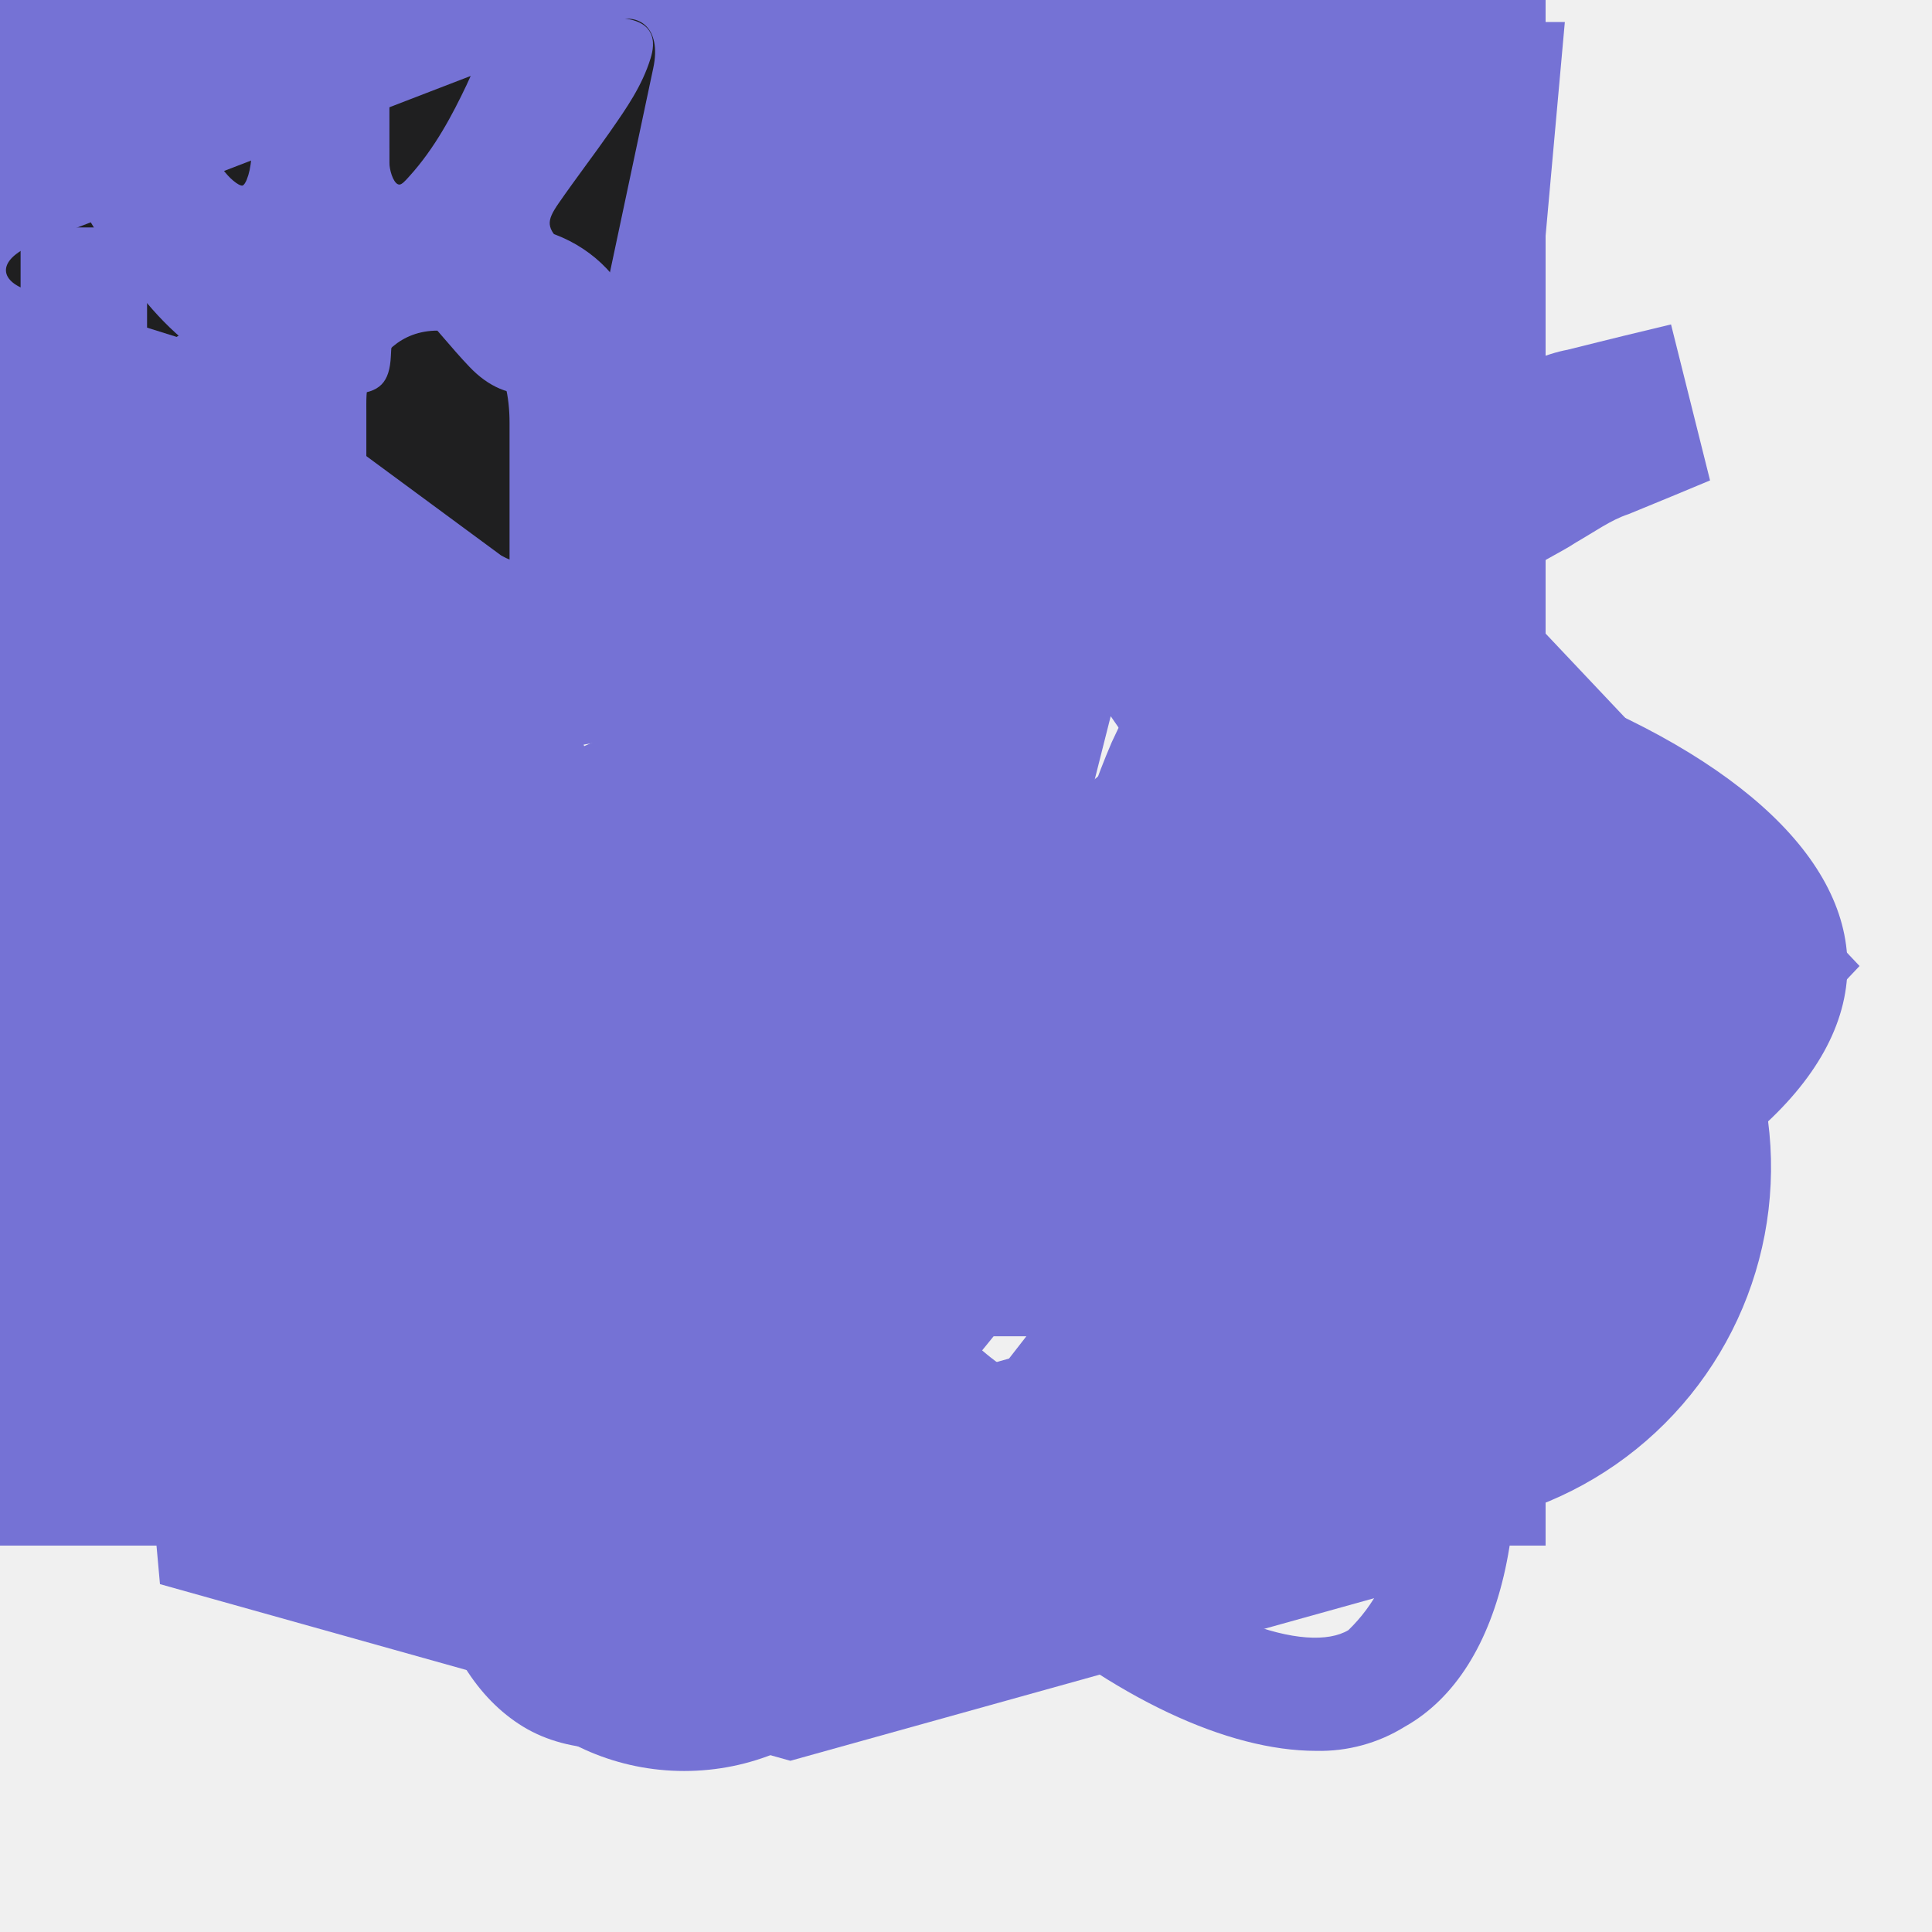
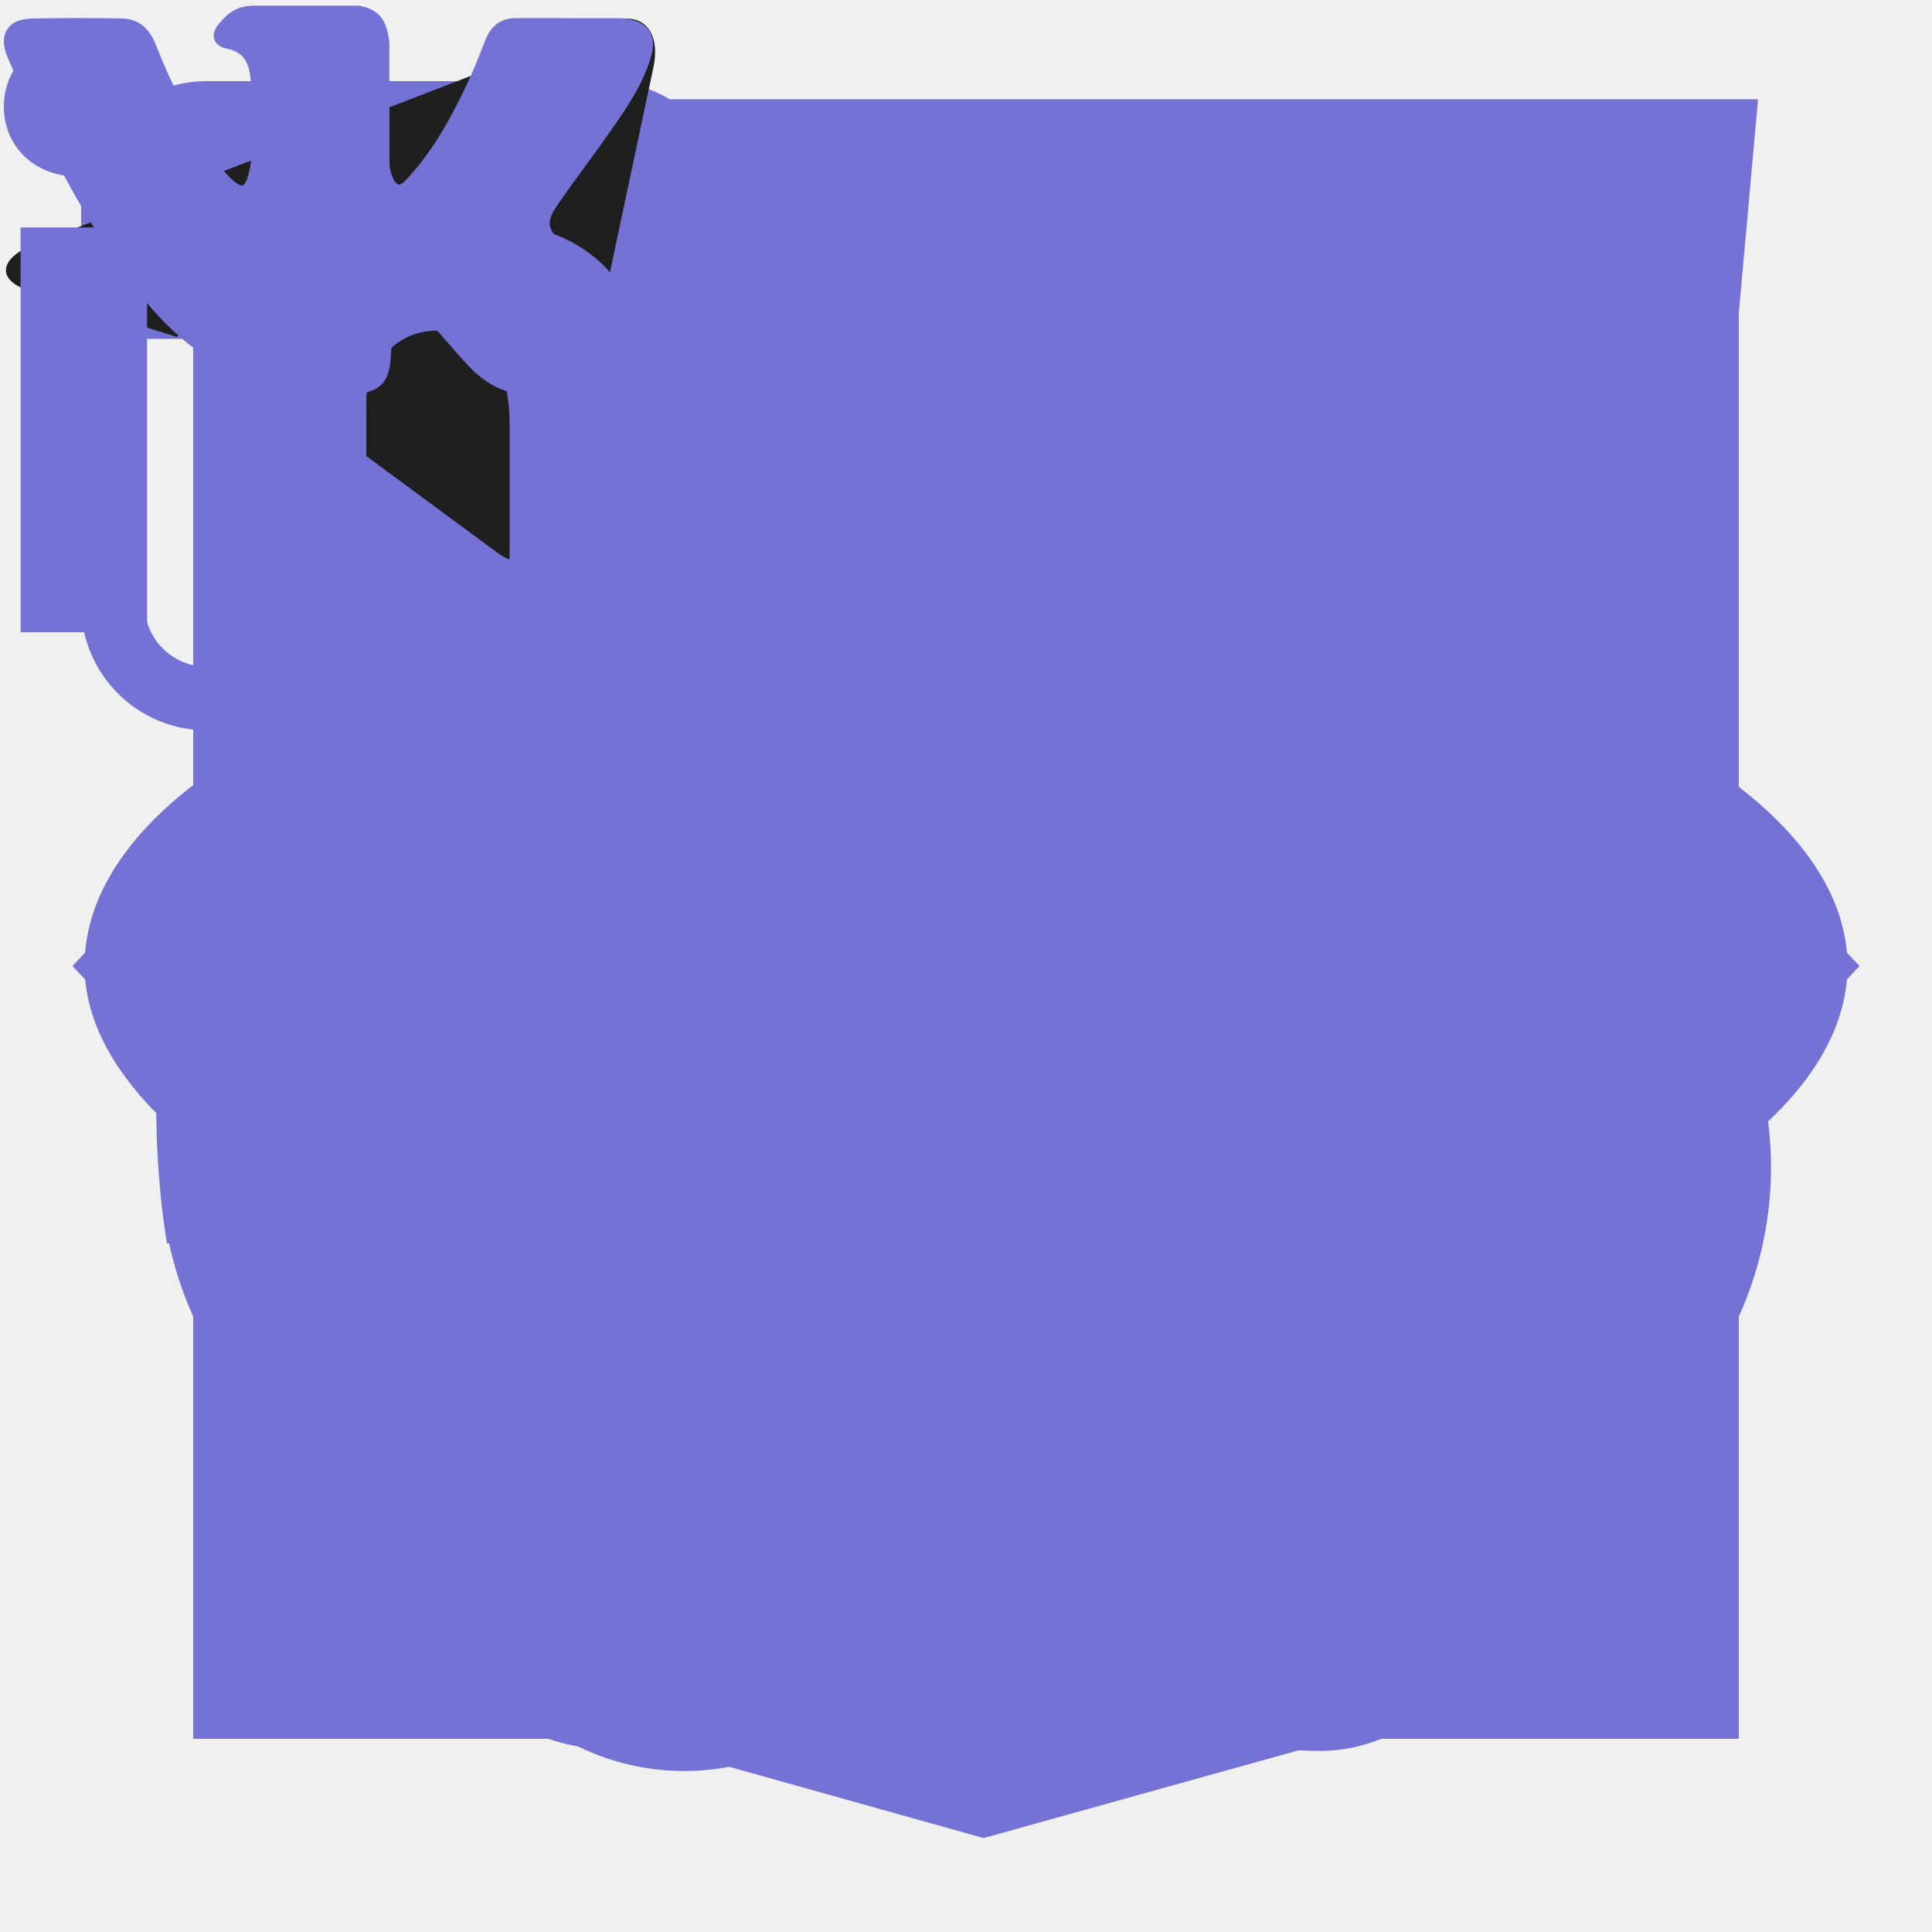
<svg xmlns="http://www.w3.org/2000/svg" width="50" height="50" viewBox="0 0 50 50" fill="none">
- 
-     //skills
- 
-     <g id="html">
+   <g id="html">
    <path fill-rule="evenodd" clip-rule="evenodd" d="M18.312 42.065L27.262 6.688L31.438 7.872L22.488 43.312L18.312 42.065Z" fill="#7572D5" />
    <path fill-rule="evenodd" clip-rule="evenodd" d="M13.502 12.688L16.562 15.928L7.995 25L16.562 34.072L13.502 37.312L1.875 25L13.502 12.688Z" fill="#7572D5" />
    <path fill-rule="evenodd" clip-rule="evenodd" d="M36.498 12.688L33.438 15.928L42.005 25L33.438 34.072L36.498 37.312L48.125 25L36.498 12.688Z" fill="#7572D5" />
  </g>
  <g id="css">
-     <path d="M33.051 8.844L7.946 8.838L8.351 13.755L27.638 13.758L27.152 18.85H14.504L14.961 23.674H26.736L26.039 30.281L20.497 31.789L14.866 30.27L14.508 26.313H9.536L10.088 33.541L20.497 36.734L30.731 33.865L33.049 8.845L33.051 8.844ZM0.498 0.569H40.498L36.86 41L20.454 45.569L4.14 40.997L0.498 0.569Z" fill="#7572D5" />
+     <path d="M38.051 10.844L12.946 10.838L13.351 15.755L32.638 15.758L32.152 20.85H19.503L19.961 25.674H31.736L31.039 32.281L25.497 33.789L19.866 32.27L19.508 28.313H14.536L15.088 35.541L25.497 38.734L35.731 35.865L38.049 10.845L38.051 10.844ZM5.498 2.569H45.498L41.86 43L25.454 47.569L9.14 42.997L5.498 2.569Z" fill="#7572D5" />
  </g>
  <g id="react">
-     <g clip-path="url(#clip0_20_1854)">
-       <path d="M47.812 25C47.812 22.083 44.688 19.375 39.479 17.5L38.542 17.188V16.771C39.688 11.042 38.854 6.771 36.25 5.208C33.646 3.646 29.792 5.104 25.625 8.75L25 9.375L24.792 9.167H24.583C20.312 5.208 16.146 3.854 13.542 5.312C10.938 6.771 10.208 10.833 11.25 16.146C11.36 16.484 11.43 16.833 11.458 17.188L10.312 17.604C5.208 19.375 2.188 22.083 2.188 25C2.188 27.917 5.521 30.833 10.729 32.708L11.458 32.917C11.33 33.285 11.259 33.672 11.25 34.062C10.208 39.271 11.146 43.229 13.542 44.688C15.938 46.146 20.312 44.792 24.479 41.146L25.104 40.625L25.938 41.458C28.854 43.958 31.771 45.312 34.062 45.312C34.871 45.331 35.667 45.114 36.354 44.688C38.958 43.229 39.896 38.958 38.75 33.542V33.333C38.705 33.162 38.67 32.988 38.646 32.812H38.958C44.479 30.833 47.812 28.021 47.812 25ZM44.792 25C44.792 26.25 42.5 28.438 38.021 29.896H37.812C37.266 28.22 36.605 26.584 35.833 25C36.562 23.333 37.188 21.667 37.708 20.104L38.542 20.312C42.708 21.771 44.792 23.75 44.792 25ZM27.917 39.167L27.083 38.542C28.276 37.22 29.389 35.829 30.417 34.375L35.729 33.542C35.833 33.75 35.833 33.958 35.938 34.062C36.309 35.949 36.379 37.883 36.146 39.792C35.999 40.705 35.561 41.545 34.896 42.188C33.854 42.812 31.042 41.979 27.917 39.167ZM26.562 34.583L25.104 36.458L23.438 34.583H26.562ZM12.292 20C12.815 21.717 13.477 23.39 14.271 25C13.476 26.646 12.815 28.353 12.292 30.104L11.667 29.896C9.843 29.32 8.145 28.401 6.667 27.188C6.284 26.945 5.956 26.626 5.705 26.249C5.454 25.872 5.284 25.447 5.208 25C5.208 23.75 7.292 21.771 11.25 20.417L12.292 20ZM23.438 15.417L25 13.646L26.562 15.417H23.438ZM34.896 7.812C36.042 8.437 36.667 11.562 35.729 16.146C35.734 16.202 35.727 16.259 35.709 16.313C35.691 16.366 35.663 16.416 35.625 16.458L30.417 15.625C29.389 14.171 28.276 12.78 27.083 11.458L27.708 10.938C31.042 8.021 33.75 7.187 34.896 7.812ZM17.5 18.854L16.667 20.208L15.938 21.562C15.625 20.833 15.417 20.104 15.104 19.271L17.5 18.854ZM15.104 30.729C15.417 30 15.625 29.271 15.938 28.438L16.667 29.792L17.5 31.146L15.104 30.729ZM32.5 25C31.97 26.142 31.379 27.255 30.729 28.333C30.104 29.479 29.375 30.521 28.75 31.562H21.25C20.521 30.417 19.792 29.375 19.271 28.333C18.616 27.258 18.025 26.145 17.5 25C18.005 23.846 18.597 22.732 19.271 21.667C19.869 20.587 20.53 19.544 21.25 18.542C23.746 18.333 26.254 18.333 28.75 18.542C29.479 19.583 30.104 20.625 30.729 21.667C31.403 22.732 31.995 23.846 32.5 25ZM33.333 20.208L32.5 18.854L34.896 19.375C34.664 20.121 34.386 20.851 34.062 21.562L33.333 20.208ZM32.5 31.146L33.333 29.792L34.062 28.333L35 30.729L32.5 31.146ZM22.812 11.354H22.917L19.583 15.521L14.375 16.354C14.271 16.042 14.271 15.833 14.167 15.521C13.333 11.25 13.958 8.333 15 7.812C15.277 7.631 15.61 7.557 15.938 7.604C17.396 7.604 19.896 8.646 22.708 11.146L22.812 11.354ZM14.167 34.583C14.186 34.262 14.256 33.945 14.375 33.646L19.688 34.375C20.689 35.848 21.803 37.241 23.021 38.542L22.812 38.75L22.604 38.958C21.184 40.274 19.521 41.3 17.708 41.979C17.311 42.187 16.875 42.313 16.427 42.349C15.98 42.385 15.53 42.33 15.104 42.188C13.958 41.562 13.333 38.75 14.167 34.583Z" fill="#7572D5" />
-       <path d="M25 20.417C24.089 20.396 23.193 20.647 22.426 21.138C21.659 21.629 21.055 22.337 20.692 23.173C20.329 24.008 20.223 24.933 20.388 25.828C20.553 26.724 20.981 27.551 21.618 28.202C22.255 28.854 23.071 29.301 23.963 29.486C24.855 29.672 25.781 29.587 26.625 29.243C27.468 28.9 28.191 28.313 28.699 27.557C29.207 26.801 29.479 25.911 29.479 25C29.48 23.802 29.011 22.652 28.174 21.795C27.337 20.939 26.197 20.444 25 20.417Z" fill="#7572D5" />
-     </g>
-     <defs>
-       <clipPath id="clip0_20_1854">
-         <rect width="50" height="50" fill="white" />
-       </clipPath>
-     </defs>
+     <path d="M47.812 25C47.812 22.083 44.688 19.375 39.479 17.5L38.542 17.188V16.771C39.688 11.042 38.854 6.771 36.25 5.208C33.646 3.646 29.792 5.104 25.625 8.75L25 9.375L24.792 9.167H24.583C20.312 5.208 16.146 3.854 13.542 5.312C10.938 6.771 10.208 10.833 11.25 16.146C11.36 16.484 11.43 16.833 11.458 17.188L10.312 17.604C5.208 19.375 2.188 22.083 2.188 25C2.188 27.917 5.521 30.833 10.729 32.708L11.458 32.917C11.33 33.285 11.259 33.672 11.25 34.062C10.208 39.271 11.146 43.229 13.542 44.688C15.938 46.146 20.312 44.792 24.479 41.146L25.104 40.625L25.938 41.458C28.854 43.958 31.771 45.312 34.062 45.312C34.871 45.331 35.667 45.114 36.354 44.688C38.958 43.229 39.896 38.958 38.75 33.542V33.333C38.705 33.162 38.67 32.988 38.646 32.812H38.958C44.479 30.833 47.812 28.021 47.812 25ZM44.792 25C44.792 26.25 42.5 28.438 38.021 29.896H37.812C37.266 28.22 36.605 26.584 35.833 25C36.562 23.333 37.188 21.667 37.708 20.104L38.542 20.312C42.708 21.771 44.792 23.75 44.792 25ZM27.917 39.167L27.083 38.542C28.276 37.22 29.389 35.829 30.417 34.375L35.729 33.542C35.833 33.75 35.833 33.958 35.938 34.062C36.309 35.949 36.379 37.883 36.146 39.792C35.999 40.705 35.561 41.545 34.896 42.188C33.854 42.812 31.042 41.979 27.917 39.167ZM26.562 34.583L25.104 36.458L23.438 34.583H26.562ZM12.292 20C12.815 21.717 13.477 23.39 14.271 25C13.476 26.646 12.815 28.353 12.292 30.104L11.667 29.896C9.843 29.32 8.145 28.401 6.667 27.188C6.284 26.945 5.956 26.626 5.705 26.249C5.454 25.872 5.284 25.447 5.208 25C5.208 23.75 7.292 21.771 11.25 20.417L12.292 20ZM23.438 15.417L25 13.646L26.562 15.417H23.438ZM34.896 7.812C36.042 8.437 36.667 11.562 35.729 16.146C35.734 16.202 35.727 16.259 35.709 16.313C35.691 16.366 35.663 16.416 35.625 16.458L30.417 15.625C29.389 14.171 28.276 12.78 27.083 11.458L27.708 10.938C31.042 8.021 33.75 7.187 34.896 7.812ZM17.5 18.854L16.667 20.208L15.938 21.562C15.625 20.833 15.417 20.104 15.104 19.271L17.5 18.854ZM15.104 30.729C15.417 30 15.625 29.271 15.938 28.438L16.667 29.792L17.5 31.146L15.104 30.729ZM32.5 25C31.97 26.142 31.379 27.255 30.729 28.333C30.104 29.479 29.375 30.521 28.75 31.562H21.25C20.521 30.417 19.792 29.375 19.271 28.333C18.616 27.258 18.025 26.145 17.5 25C18.005 23.846 18.597 22.732 19.271 21.667C19.869 20.587 20.53 19.544 21.25 18.542C23.746 18.333 26.254 18.333 28.75 18.542C29.479 19.583 30.104 20.625 30.729 21.667C31.403 22.732 31.995 23.846 32.5 25ZM33.333 20.208L32.5 18.854L34.896 19.375C34.664 20.121 34.386 20.851 34.062 21.562L33.333 20.208ZM32.5 31.146L33.333 29.792L34.062 28.333L35 30.729L32.5 31.146ZM22.812 11.354H22.917L19.583 15.521L14.375 16.354C14.271 16.042 14.271 15.833 14.167 15.521C13.333 11.25 13.958 8.333 15 7.812C15.277 7.631 15.61 7.557 15.938 7.604C17.396 7.604 19.896 8.646 22.708 11.146L22.812 11.354ZM14.167 34.583C14.186 34.262 14.256 33.945 14.375 33.646L19.688 34.375C20.689 35.848 21.803 37.241 23.021 38.542L22.812 38.75L22.604 38.958C21.184 40.274 19.521 41.3 17.708 41.979C17.311 42.187 16.875 42.313 16.427 42.349C15.98 42.385 15.53 42.33 15.104 42.188C13.958 41.562 13.333 38.75 14.167 34.583Z" fill="#7572D5" />
+     <path d="M25 20.417C24.089 20.396 23.193 20.647 22.426 21.138C21.659 21.629 21.055 22.337 20.692 23.173C20.329 24.008 20.223 24.933 20.388 25.828C20.553 26.724 20.981 27.551 21.618 28.202C22.255 28.854 23.071 29.301 23.963 29.486C24.855 29.672 25.781 29.587 26.625 29.243C27.468 28.9 28.191 28.313 28.699 27.557C29.207 26.801 29.479 25.911 29.479 25C29.48 23.802 29.011 22.652 28.174 21.795C27.337 20.939 26.197 20.444 25 20.417Z" fill="#7572D5" />
  </g>
  <g id="ts">
-     <path d="M0 20V40H40V0H0V20ZM32.235 18.407C33.252 18.66 34.025 19.112 34.737 19.848C35.105 20.242 35.652 20.958 35.695 21.132C35.708 21.182 33.968 22.348 32.915 23.003C32.877 23.028 32.723 22.863 32.553 22.61C32.037 21.86 31.498 21.537 30.673 21.48C29.46 21.397 28.68 22.032 28.687 23.092C28.676 23.352 28.734 23.611 28.857 23.842C29.123 24.393 29.62 24.725 31.173 25.397C34.038 26.63 35.263 27.442 36.025 28.597C36.875 29.885 37.067 31.943 36.488 33.473C35.855 35.137 34.28 36.267 32.063 36.64C31.378 36.762 29.753 36.743 29.017 36.61C27.41 36.323 25.887 35.53 24.947 34.488C24.578 34.083 23.86 33.022 23.905 32.947C23.923 32.92 24.088 32.818 24.272 32.712C24.452 32.61 25.123 32.222 25.758 31.853L26.908 31.187L27.15 31.543C27.487 32.057 28.222 32.762 28.667 32.997C29.943 33.67 31.695 33.575 32.558 32.8C32.732 32.654 32.869 32.469 32.96 32.261C33.05 32.053 33.092 31.827 33.08 31.6C33.08 31.137 33.022 30.933 32.78 30.583C32.47 30.14 31.835 29.767 30.032 28.983C27.968 28.095 27.08 27.543 26.267 26.667C25.759 26.088 25.384 25.405 25.168 24.667C25.017 24.102 24.978 22.685 25.098 22.115C25.523 20.12 27.028 18.732 29.2 18.318C29.905 18.185 31.543 18.235 32.235 18.407ZM22.845 20.077L22.858 21.715H17.65V36.508H13.967V21.715H8.763V20.108C8.763 19.218 8.782 18.475 8.807 18.458C8.827 18.432 11.995 18.418 15.835 18.425L22.827 18.445L22.845 20.077Z" fill="#7572D5" />
+     <path d="M5 25V45H45V5H5V25ZM37.235 23.407C38.252 23.66 39.025 24.112 39.737 24.848C40.105 25.242 40.652 25.958 40.695 26.132C40.708 26.182 38.968 27.348 37.915 28.003C37.877 28.028 37.723 27.863 37.553 27.61C37.037 26.86 36.498 26.537 35.673 26.48C34.46 26.397 33.68 27.032 33.687 28.092C33.676 28.352 33.734 28.611 33.857 28.842C34.123 29.393 34.62 29.725 36.173 30.397C39.038 31.63 40.263 32.442 41.025 33.597C41.875 34.885 42.067 36.943 41.488 38.473C40.855 40.137 39.28 41.267 37.063 41.64C36.378 41.762 34.753 41.743 34.017 41.61C32.41 41.323 30.887 40.53 29.947 39.488C29.578 39.083 28.86 38.022 28.905 37.947C28.923 37.92 29.088 37.818 29.272 37.712C29.452 37.61 30.123 37.222 30.758 36.853L31.908 36.187L32.15 36.543C32.487 37.057 33.222 37.762 33.667 37.997C34.943 38.67 36.695 38.575 37.558 37.8C37.732 37.654 37.869 37.469 37.96 37.261C38.05 37.053 38.092 36.827 38.08 36.6C38.08 36.137 38.022 35.933 37.78 35.583C37.47 35.14 36.835 34.767 35.032 33.983C32.968 33.095 32.08 32.543 31.267 31.667C30.759 31.088 30.384 30.405 30.168 29.667C30.017 29.102 29.978 27.685 30.098 27.115C30.523 25.12 32.028 23.732 34.2 23.318C34.905 23.185 36.543 23.235 37.235 23.407ZM27.845 25.077L27.858 26.715H22.65V41.508H18.967V26.715H13.763V25.108C13.763 24.218 13.782 23.475 13.807 23.458C13.827 23.432 16.995 23.418 20.835 23.425L27.827 23.445L27.845 25.077Z" fill="#7572D5" />
  </g>
  <g id="sts">
-     <path d="M31.259 0.25L30.989 1.65C30.571 4.302 30.722 5.061 31.868 6.045L32.975 6.955L31.829 12.03C31.144 15.059 30.304 17.597 29.771 18.431C29.313 19.15 28.78 20.21 28.664 20.779C28.473 21.459 27.825 22.143 26.833 22.748C25.958 23.242 24.238 24.566 23.02 25.629C22.047 26.499 21.377 27.033 21.013 27.262L19.823 28.196C19.442 28.805 19.225 29.295 19.142 29.667C19.059 30.05 19.106 30.304 19.229 30.491C19.348 30.669 19.553 30.795 19.834 30.874C20.167 30.951 20.51 30.979 20.851 30.956C21.622 30.904 22.386 30.769 23.128 30.555C23.381 30.487 23.579 30.422 23.752 30.365C24.019 30.04 24.635 29.424 25.727 28.354C28.625 25.515 29.731 23.961 28.588 24.38C28.167 24.53 28.358 24.151 29.082 23.392C30.61 21.914 31.486 19.68 33.317 12.675C34.766 7.144 34.766 7.066 35.833 7.066C36.334 7.066 37.75 7.151 37.75 7.151V0.25H34.499H31.259ZM18.422 12.081C17.369 12.073 15.106 13.666 8.33 19.161C8.038 19.852 8.013 20.328 8.146 20.636C8.233 20.847 8.392 20.994 8.611 21.101C8.828 21.209 9.109 21.273 9.419 21.298C10.035 21.352 10.763 21.255 11.35 21.141L11.747 21.051C11.883 20.87 12.061 20.725 12.266 20.629C12.684 20.4 14.439 18.81 16.194 17.106C19.283 13.999 20.007 12.596 18.75 12.142C18.646 12.101 18.533 12.08 18.422 12.081ZM26.336 14.239C25.41 14.264 23.741 15.331 20.883 17.597C19.449 18.753 18.541 19.376 18.054 19.505L16.165 20.987C15.455 22.275 15.351 23.074 15.538 23.514C15.585 23.622 15.653 23.721 15.739 23.803C15.824 23.886 15.925 23.95 16.036 23.994C16.311 24.102 16.605 24.156 16.901 24.155C17.608 24.147 18.311 24.045 18.991 23.85C19.345 23.756 19.695 23.646 20.04 23.521L20.144 23.478L20.335 23.378C20.696 22.916 21.525 22.046 22.563 21.044C25.842 17.901 27.518 15.667 27.176 14.833C27.021 14.429 26.754 14.225 26.336 14.239ZM17.6 18.105C17.333 18.134 16.735 18.592 15.657 19.53C14.1 20.897 12.403 21.685 11.815 21.334C11.679 21.364 11.542 21.393 11.405 21.42C10.806 21.538 10.06 21.635 9.393 21.581C9.079 21.562 8.771 21.485 8.485 21.355C8.215 21.233 8 21.016 7.88 20.747C7.746 20.425 7.746 20.024 7.898 19.512L5.555 21.423L0.254 25.78V32.842L17.625 19.251C17.622 19.102 17.641 18.953 17.683 18.81C17.816 18.331 17.809 18.087 17.6 18.109V18.105ZM25.075 20.392C24.811 20.392 24.372 20.761 23.669 21.502C22.714 22.515 21.211 23.496 20.415 23.696L20.292 23.761C20.161 23.814 20.029 23.865 19.896 23.911C19.679 23.983 19.398 24.069 19.074 24.155C18.425 24.33 17.618 24.491 16.897 24.473C16.557 24.473 16.221 24.407 15.906 24.28C15.609 24.159 15.372 23.927 15.243 23.636C15.034 23.138 15.117 22.44 15.574 21.448L0.25 33.437V37.75H6.982L21.262 26.61C21.633 26.202 22.191 25.644 22.945 24.946C24.963 23.088 25.421 22.447 25.421 21.499C25.421 20.761 25.338 20.389 25.075 20.389V20.392ZM28.473 27.373L27.251 28.583C26.567 29.227 25.345 30.022 24.509 30.362L24.343 30.433L24.332 30.451L24.296 30.487C24.264 30.512 24.249 30.516 24.224 30.526C23.89 30.652 23.551 30.763 23.208 30.859C22.444 31.08 21.659 31.218 20.865 31.271C20.49 31.295 20.113 31.262 19.748 31.174C19.431 31.105 19.151 30.921 18.962 30.659C18.789 30.394 18.739 30.04 18.836 29.603C18.913 29.292 19.028 28.991 19.178 28.708L7.656 37.75H22.981L24.811 35.667C27.327 32.753 28.473 30.669 28.473 28.887V27.373Z" fill="#7572D5" />
+     <path d="M37.259 6.25L36.989 7.65C36.571 10.302 36.722 11.061 37.868 12.045L38.975 12.955L37.829 18.03C37.144 21.059 36.304 23.597 35.771 24.431C35.313 25.15 34.78 26.21 34.664 26.779C34.473 27.459 33.825 28.143 32.833 28.748C31.958 29.242 30.238 30.566 29.02 31.629C28.047 32.499 27.377 33.033 27.013 33.262L25.823 34.196C25.442 34.805 25.225 35.295 25.142 35.667C25.059 36.05 25.106 36.304 25.229 36.49C25.348 36.669 25.553 36.795 25.834 36.874C26.167 36.951 26.51 36.979 26.851 36.956C27.622 36.904 28.386 36.769 29.128 36.555C29.381 36.487 29.579 36.422 29.752 36.365C30.019 36.039 30.635 35.424 31.727 34.353C34.625 31.515 35.731 29.961 34.589 30.38C34.167 30.53 34.358 30.151 35.082 29.392C36.61 27.914 37.486 25.68 39.317 18.675C40.766 13.144 40.766 13.066 41.833 13.066C42.334 13.066 43.75 13.152 43.75 13.152V6.25H40.499H37.259ZM24.422 18.081C23.369 18.073 21.106 19.666 14.33 25.161C14.038 25.852 14.013 26.328 14.146 26.636C14.233 26.847 14.392 26.994 14.611 27.101C14.828 27.209 15.109 27.273 15.419 27.298C16.035 27.352 16.763 27.255 17.35 27.141L17.747 27.051C17.883 26.87 18.061 26.725 18.266 26.629C18.684 26.4 20.439 24.81 22.194 23.106C25.283 19.999 26.007 18.596 24.75 18.142C24.646 18.101 24.533 18.08 24.422 18.081ZM32.336 20.239C31.41 20.264 29.741 21.331 26.883 23.597C25.449 24.753 24.541 25.376 24.054 25.505L22.165 26.987C21.455 28.275 21.351 29.074 21.538 29.514C21.585 29.622 21.653 29.721 21.739 29.803C21.824 29.886 21.925 29.95 22.036 29.994C22.311 30.102 22.605 30.156 22.901 30.155C23.608 30.147 24.311 30.045 24.991 29.85C25.345 29.756 25.695 29.646 26.04 29.521L26.144 29.478L26.335 29.378C26.696 28.916 27.525 28.046 28.563 27.044C31.842 23.901 33.518 21.667 33.176 20.833C33.021 20.429 32.754 20.225 32.336 20.239ZM23.6 24.105C23.333 24.134 22.735 24.592 21.657 25.53C20.1 26.897 18.403 27.685 17.815 27.334C17.679 27.364 17.542 27.393 17.404 27.42C16.806 27.538 16.06 27.635 15.393 27.581C15.079 27.562 14.771 27.485 14.485 27.355C14.215 27.233 14 27.016 13.88 26.747C13.746 26.425 13.746 26.024 13.898 25.512L11.555 27.423L6.254 31.78V38.842L23.625 25.251C23.622 25.102 23.641 24.953 23.683 24.81C23.816 24.331 23.809 24.087 23.6 24.109V24.105ZM31.075 26.392C30.811 26.392 30.372 26.761 29.669 27.502C28.714 28.515 27.211 29.496 26.415 29.696L26.292 29.761C26.161 29.814 26.029 29.865 25.896 29.911C25.679 29.983 25.398 30.069 25.074 30.155C24.425 30.33 23.618 30.491 22.897 30.473C22.557 30.473 22.221 30.407 21.906 30.28C21.609 30.159 21.372 29.927 21.243 29.636C21.034 29.138 21.117 28.44 21.574 27.448L6.25 39.437V43.75H12.982L27.262 32.61C27.633 32.202 28.191 31.644 28.945 30.946C30.963 29.088 31.421 28.447 31.421 27.499C31.421 26.761 31.338 26.389 31.075 26.389V26.392ZM34.473 33.373L33.251 34.583C32.567 35.227 31.345 36.022 30.509 36.362L30.343 36.433L30.332 36.451L30.296 36.487C30.264 36.512 30.249 36.516 30.224 36.526C29.89 36.652 29.551 36.763 29.208 36.859C28.444 37.08 27.659 37.218 26.865 37.271C26.49 37.295 26.113 37.262 25.748 37.174C25.431 37.105 25.151 36.921 24.962 36.659C24.789 36.394 24.739 36.039 24.836 35.603C24.913 35.292 25.028 34.991 25.178 34.708L13.656 43.75H28.981L30.811 41.667C33.327 38.753 34.473 36.669 34.473 34.887V33.373Z" fill="#7572D5" />
  </g>
  <g id="figma">
    <path d="M17.708 4.167C14.257 4.167 11.458 6.965 11.458 10.417C11.458 13.868 14.257 16.667 17.708 16.667H32.292C35.743 16.667 38.542 13.868 38.542 10.417C38.542 6.965 35.743 4.167 32.292 4.167H17.708Z" fill="#7572D5" />
    <path d="M32.292 18.75C28.84 18.75 26.042 21.548 26.042 25C26.042 28.452 28.84 31.25 32.292 31.25C35.744 31.25 38.542 28.452 38.542 25C38.542 21.548 35.744 18.75 32.292 18.75Z" fill="#7572D5" />
    <path d="M11.458 25C11.458 21.548 14.257 18.75 17.708 18.75H23.958V31.25H17.708C14.257 31.25 11.458 28.452 11.458 25Z" fill="#7572D5" />
    <path d="M17.708 33.333C14.257 33.333 11.458 36.132 11.458 39.583C11.458 43.035 14.257 45.833 17.708 45.833C21.16 45.833 23.958 43.035 23.958 39.583V33.333H17.708Z" fill="#7572D5" />
  </g>

    //quote
    <g id="quote">
    <path d="M13.542 20.833C13.077 20.833 12.631 20.904 12.188 20.969C12.331 20.485 12.479 19.994 12.717 19.552C12.954 18.91 13.325 18.354 13.694 17.794C14.002 17.188 14.546 16.777 14.946 16.258C15.365 15.754 15.935 15.419 16.387 15C16.831 14.562 17.413 14.344 17.875 14.035C18.358 13.758 18.779 13.452 19.229 13.306L20.352 12.844L21.34 12.433L20.329 8.396L19.085 8.696C18.688 8.796 18.202 8.912 17.65 9.052C17.085 9.156 16.483 9.442 15.812 9.702C15.15 9.998 14.383 10.198 13.671 10.673C12.954 11.127 12.127 11.506 11.398 12.115C10.692 12.742 9.84 13.285 9.21 14.083C8.523 14.829 7.844 15.613 7.317 16.504C6.706 17.354 6.292 18.288 5.854 19.21C5.458 20.133 5.14 21.077 4.879 21.994C4.385 23.831 4.165 25.577 4.079 27.071C4.008 28.567 4.05 29.81 4.138 30.71C4.169 31.135 4.227 31.548 4.269 31.833L4.321 32.183L4.375 32.171C4.746 33.902 5.599 35.492 6.835 36.759C8.072 38.025 9.642 38.915 11.364 39.327C13.085 39.738 14.888 39.654 16.564 39.083C18.24 38.512 19.72 37.479 20.832 36.103C21.945 34.726 22.646 33.063 22.853 31.305C23.06 29.547 22.765 27.766 22.002 26.169C21.24 24.571 20.04 23.223 18.543 22.278C17.046 21.334 15.312 20.833 13.542 20.833ZM36.458 20.833C35.994 20.833 35.548 20.904 35.104 20.969C35.248 20.485 35.396 19.994 35.633 19.552C35.871 18.91 36.242 18.354 36.61 17.794C36.919 17.188 37.462 16.777 37.862 16.258C38.281 15.754 38.852 15.419 39.304 15C39.748 14.562 40.329 14.344 40.792 14.035C41.275 13.758 41.696 13.452 42.146 13.306L43.269 12.844L44.256 12.433L43.246 8.396L42.002 8.696C41.604 8.796 41.119 8.912 40.567 9.052C40.002 9.156 39.4 9.442 38.729 9.702C38.069 10 37.3 10.198 36.587 10.675C35.871 11.129 35.044 11.508 34.315 12.117C33.608 12.744 32.756 13.287 32.127 14.083C31.44 14.829 30.76 15.613 30.233 16.504C29.623 17.354 29.208 18.288 28.771 19.21C28.375 20.133 28.056 21.077 27.796 21.994C27.302 23.831 27.081 25.577 26.996 27.071C26.925 28.567 26.967 29.81 27.054 30.71C27.085 31.135 27.144 31.548 27.185 31.833L27.238 32.183L27.292 32.171C27.662 33.902 28.515 35.492 29.752 36.759C30.989 38.025 32.559 38.915 34.281 39.327C36.002 39.738 37.805 39.654 39.481 39.083C41.156 38.512 42.636 37.479 43.749 36.103C44.862 34.726 45.563 33.063 45.77 31.305C45.977 29.547 45.682 27.766 44.919 26.169C44.156 24.571 42.957 23.223 41.46 22.278C39.962 21.334 38.228 20.833 36.458 20.833Z" fill="#7572D5" />
  </g>


    //social

    <path id="instagram" d="M15.652 2.1H5.348C3.557 2.1 2.1 3.556 2.1 5.347V8.778V15.653C2.1 17.444 3.557 18.9 5.348 18.9H15.652C17.443 18.9 18.9 17.444 18.9 15.653V8.771V5.341C18.893 3.556 17.437 2.1 15.652 2.1ZM16.583 4.035H16.957V4.403V6.882L14.116 6.889L14.109 4.042L16.583 4.035ZM8.098 8.771C8.636 8.03 9.509 7.538 10.493 7.538C11.478 7.538 12.351 8.024 12.889 8.771C13.243 9.257 13.447 9.854 13.447 10.497C13.447 12.124 12.121 13.455 10.487 13.455C8.853 13.455 7.54 12.124 7.54 10.497C7.54 9.854 7.75 9.257 8.098 8.771ZM17.259 15.646C17.259 16.532 16.538 17.253 15.652 17.253H5.348C4.463 17.253 3.741 16.532 3.741 15.646V8.771H6.247C6.031 9.303 5.906 9.887 5.906 10.497C5.906 13.029 7.967 15.089 10.5 15.089C13.033 15.089 15.094 13.029 15.094 10.497C15.094 9.887 14.969 9.303 14.752 8.771H17.259V15.646Z" fill="#7572D5" />
  <g id="telegram">
    <path d="M16.906 1.764L14.37 13.721C14.179 14.564 13.68 14.774 12.972 14.377L9.109 11.53L7.245 13.323C7.038 13.53 6.866 13.702 6.468 13.702L6.746 9.768L13.905 3.299C14.217 3.022 13.838 2.867 13.422 3.145L4.571 8.719L0.76 7.526C-0.068 7.267 -0.083 6.697 0.933 6.299L15.837 0.557C16.527 0.299 17.131 0.71 16.906 1.764Z" fill="#1F1F20" />
  </g>
  <g id="vk">
    <path d="M16.17 7.994C15.804 7.539 15.388 7.131 14.986 6.737C14.843 6.597 14.695 6.452 14.553 6.308C14.144 5.893 14.129 5.738 14.453 5.267C14.677 4.942 14.915 4.618 15.144 4.303C15.353 4.018 15.568 3.724 15.775 3.428L15.817 3.367C16.212 2.801 16.62 2.216 16.837 1.51C16.894 1.324 16.953 1.05 16.817 0.82C16.682 0.591 16.419 0.522 16.234 0.489C16.142 0.473 16.051 0.471 15.966 0.471L13.381 0.469L13.36 0.468C12.969 0.468 12.705 0.659 12.554 1.052C12.41 1.427 12.252 1.827 12.071 2.207C11.712 2.963 11.255 3.834 10.595 4.561L10.567 4.592C10.489 4.679 10.4 4.777 10.336 4.777C10.326 4.777 10.315 4.775 10.303 4.771C10.166 4.716 10.074 4.373 10.079 4.213C10.079 4.211 10.079 4.209 10.079 4.206L10.077 1.111C10.077 1.1 10.076 1.089 10.075 1.078C10.009 0.575 9.863 0.262 9.313 0.15C9.298 0.147 9.283 0.146 9.268 0.146H6.581C6.143 0.146 5.901 0.33 5.675 0.606C5.613 0.68 5.486 0.834 5.549 1.02C5.613 1.209 5.821 1.25 5.889 1.263C6.225 1.329 6.415 1.542 6.468 1.915C6.562 2.561 6.574 3.251 6.505 4.087C6.485 4.319 6.447 4.498 6.385 4.651C6.37 4.687 6.318 4.804 6.266 4.804C6.249 4.804 6.201 4.797 6.112 4.734C5.904 4.586 5.751 4.375 5.574 4.114C4.969 3.228 4.461 2.252 4.021 1.129C3.858 0.716 3.553 0.485 3.163 0.478C2.734 0.471 2.345 0.468 1.974 0.468C1.569 0.468 1.193 0.472 0.826 0.48C0.512 0.486 0.295 0.583 0.181 0.77C0.066 0.957 0.074 1.203 0.203 1.5C1.237 3.883 2.175 5.615 3.243 7.117C3.992 8.168 4.743 8.896 5.607 9.407C6.517 9.946 7.536 10.208 8.724 10.208C8.858 10.208 8.998 10.205 9.138 10.198C9.828 10.163 10.084 9.904 10.116 9.208C10.132 8.852 10.169 8.479 10.338 8.161C10.444 7.961 10.544 7.961 10.576 7.961C10.639 7.961 10.717 7.991 10.801 8.047C10.951 8.148 11.08 8.285 11.186 8.403C11.285 8.516 11.383 8.63 11.482 8.745C11.694 8.991 11.913 9.246 12.143 9.487C12.645 10.016 13.197 10.249 13.832 10.198H16.202C16.207 10.198 16.212 10.198 16.218 10.198C16.454 10.182 16.658 10.046 16.779 9.825C16.928 9.552 16.925 9.204 16.771 8.893C16.596 8.542 16.369 8.241 16.17 7.994Z" fill="#7572D5" />
  </g>
  <g id="in">
    <path d="M3.806 5.886H0.533V16.363H3.806V5.886Z" fill="#7572D5" />
    <path d="M2.101 0.94C0.894 0.94 0.1 1.721 0.1 2.757C0.1 3.774 0.868 4.574 2.055 4.574H2.081C3.314 4.574 4.082 3.768 4.075 2.757C4.049 1.721 3.308 0.94 2.101 0.94Z" fill="#7572D5" />
    <path d="M12.748 5.788C10.871 5.788 9.697 6.811 9.481 7.533V5.886H5.801C5.847 6.759 5.801 16.363 5.801 16.363H9.481V10.701C9.481 10.38 9.468 10.065 9.559 9.842C9.809 9.212 10.353 8.556 11.331 8.556C12.61 8.556 13.187 9.527 13.187 10.944V16.363H16.9V10.537C16.9 7.297 15.076 5.788 12.748 5.788Z" fill="#7572D5" />
  </g>
</svg>
